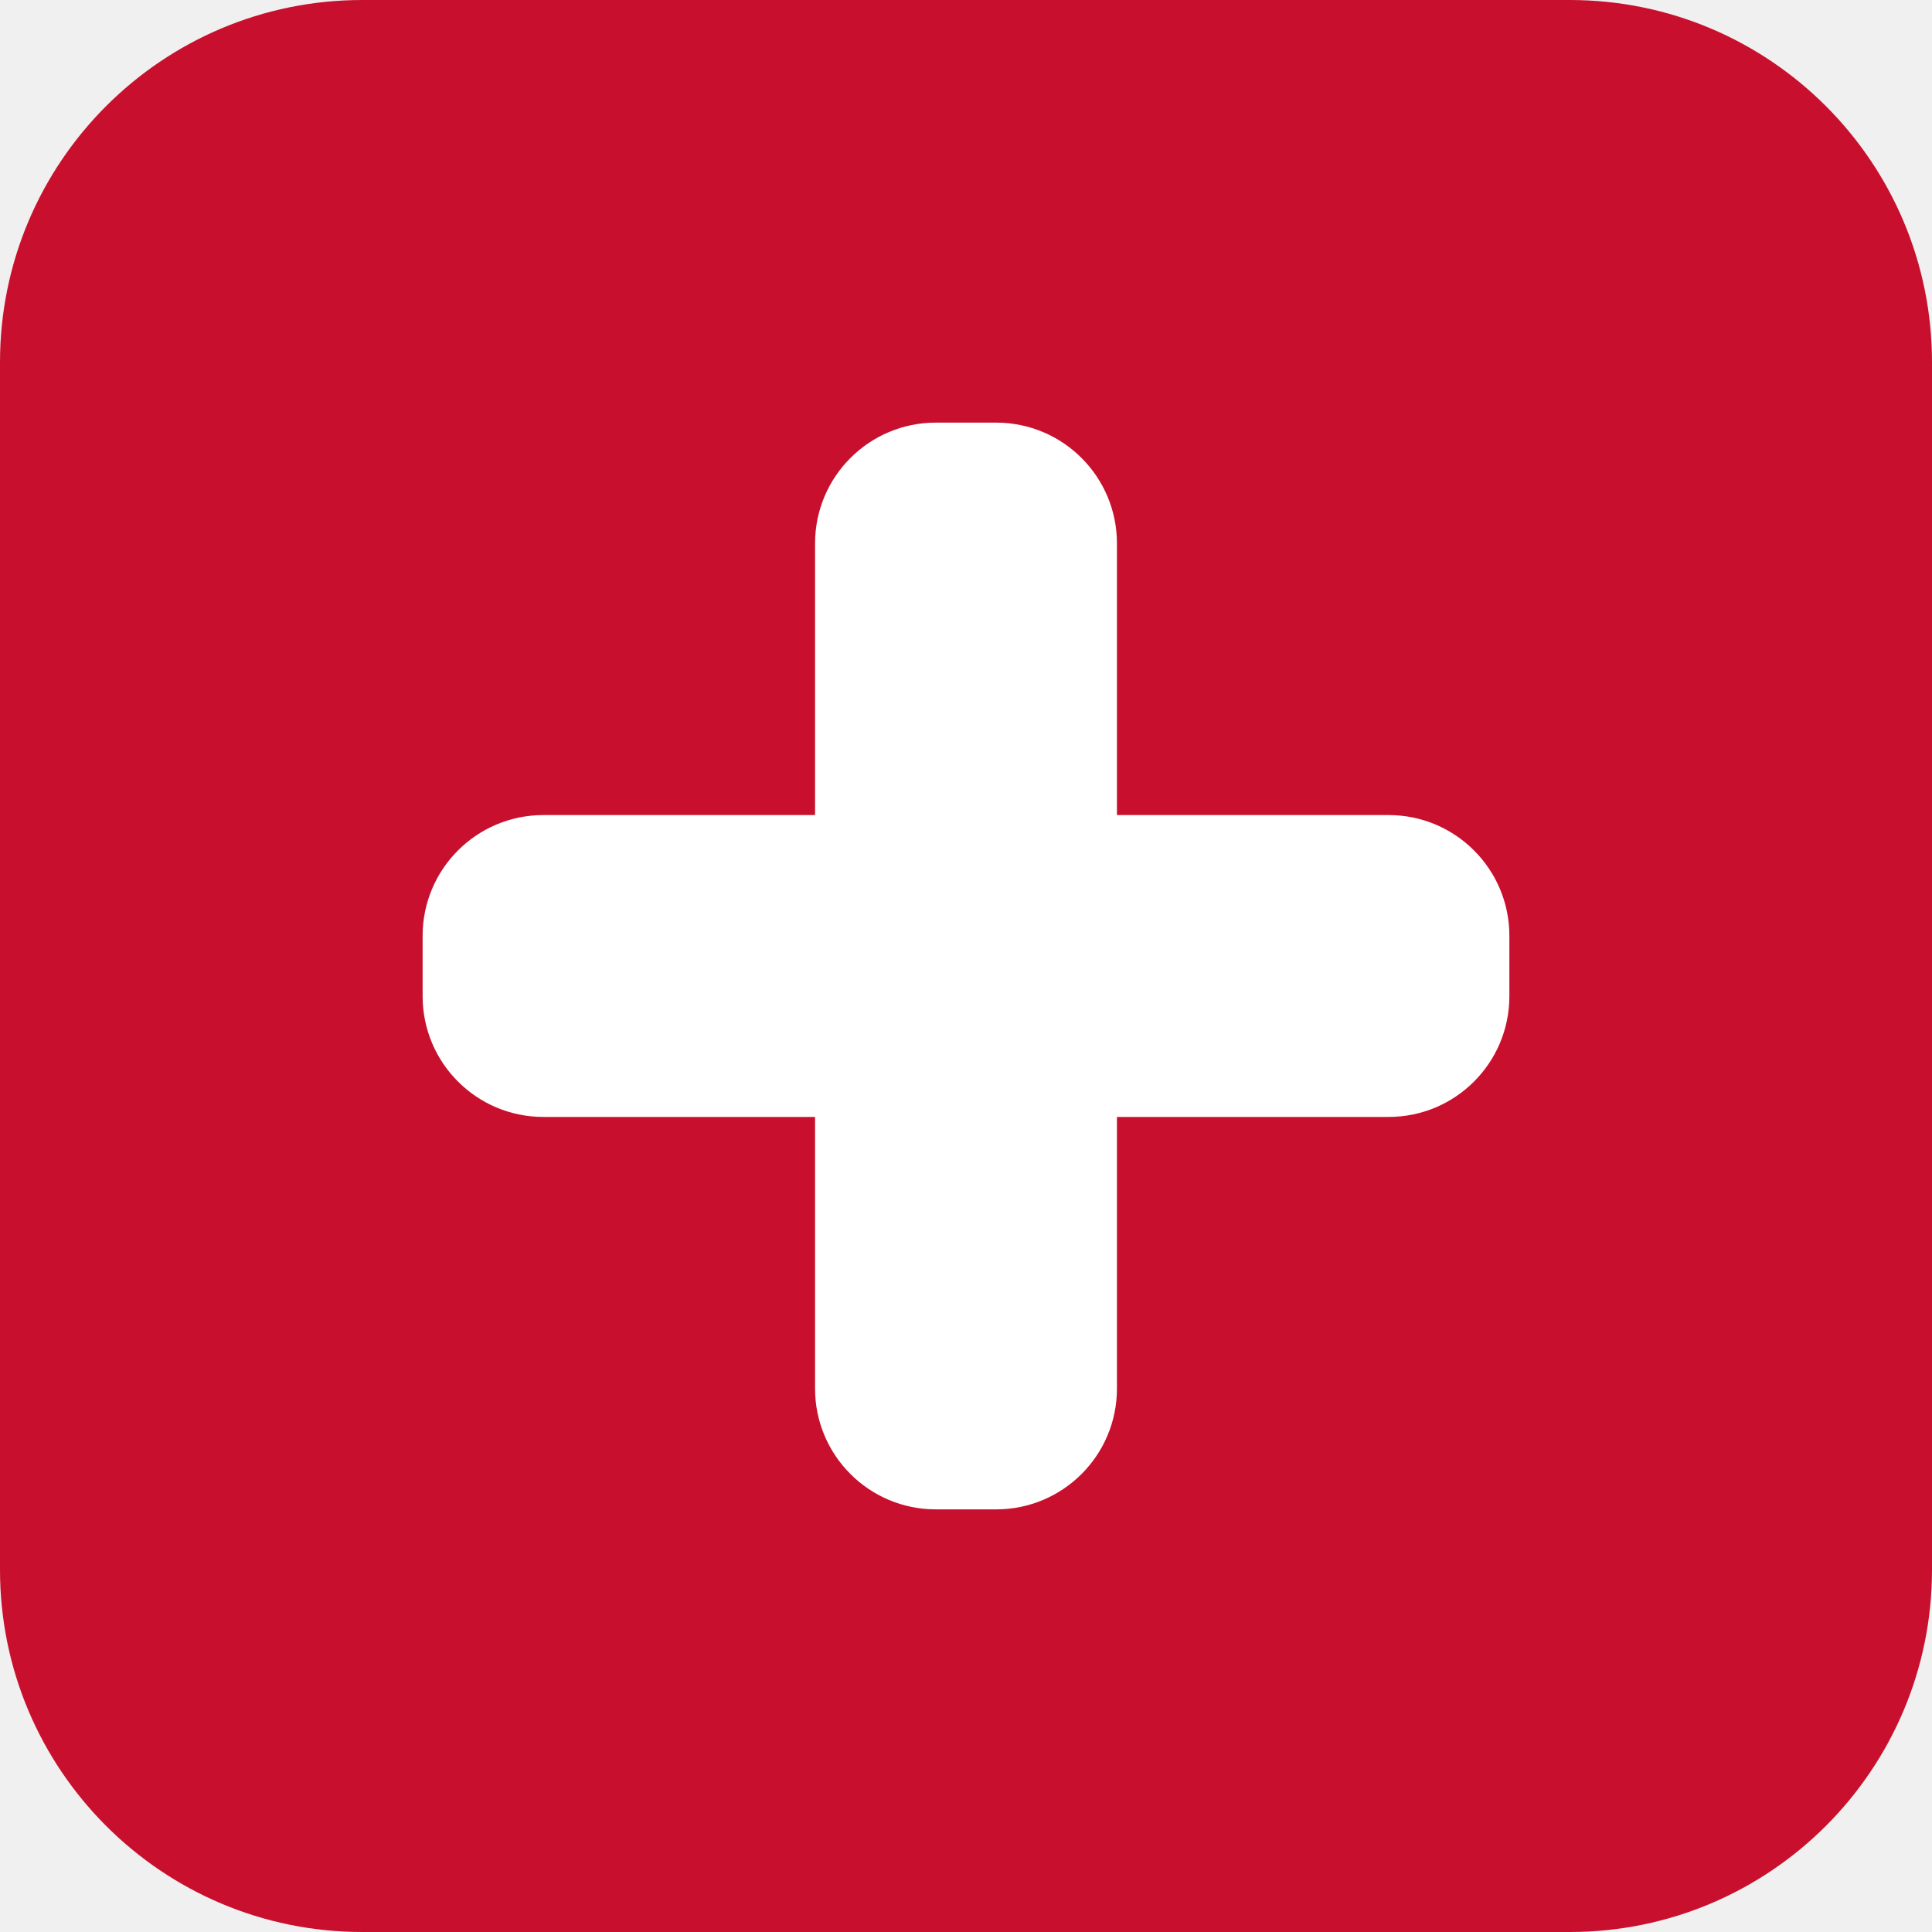
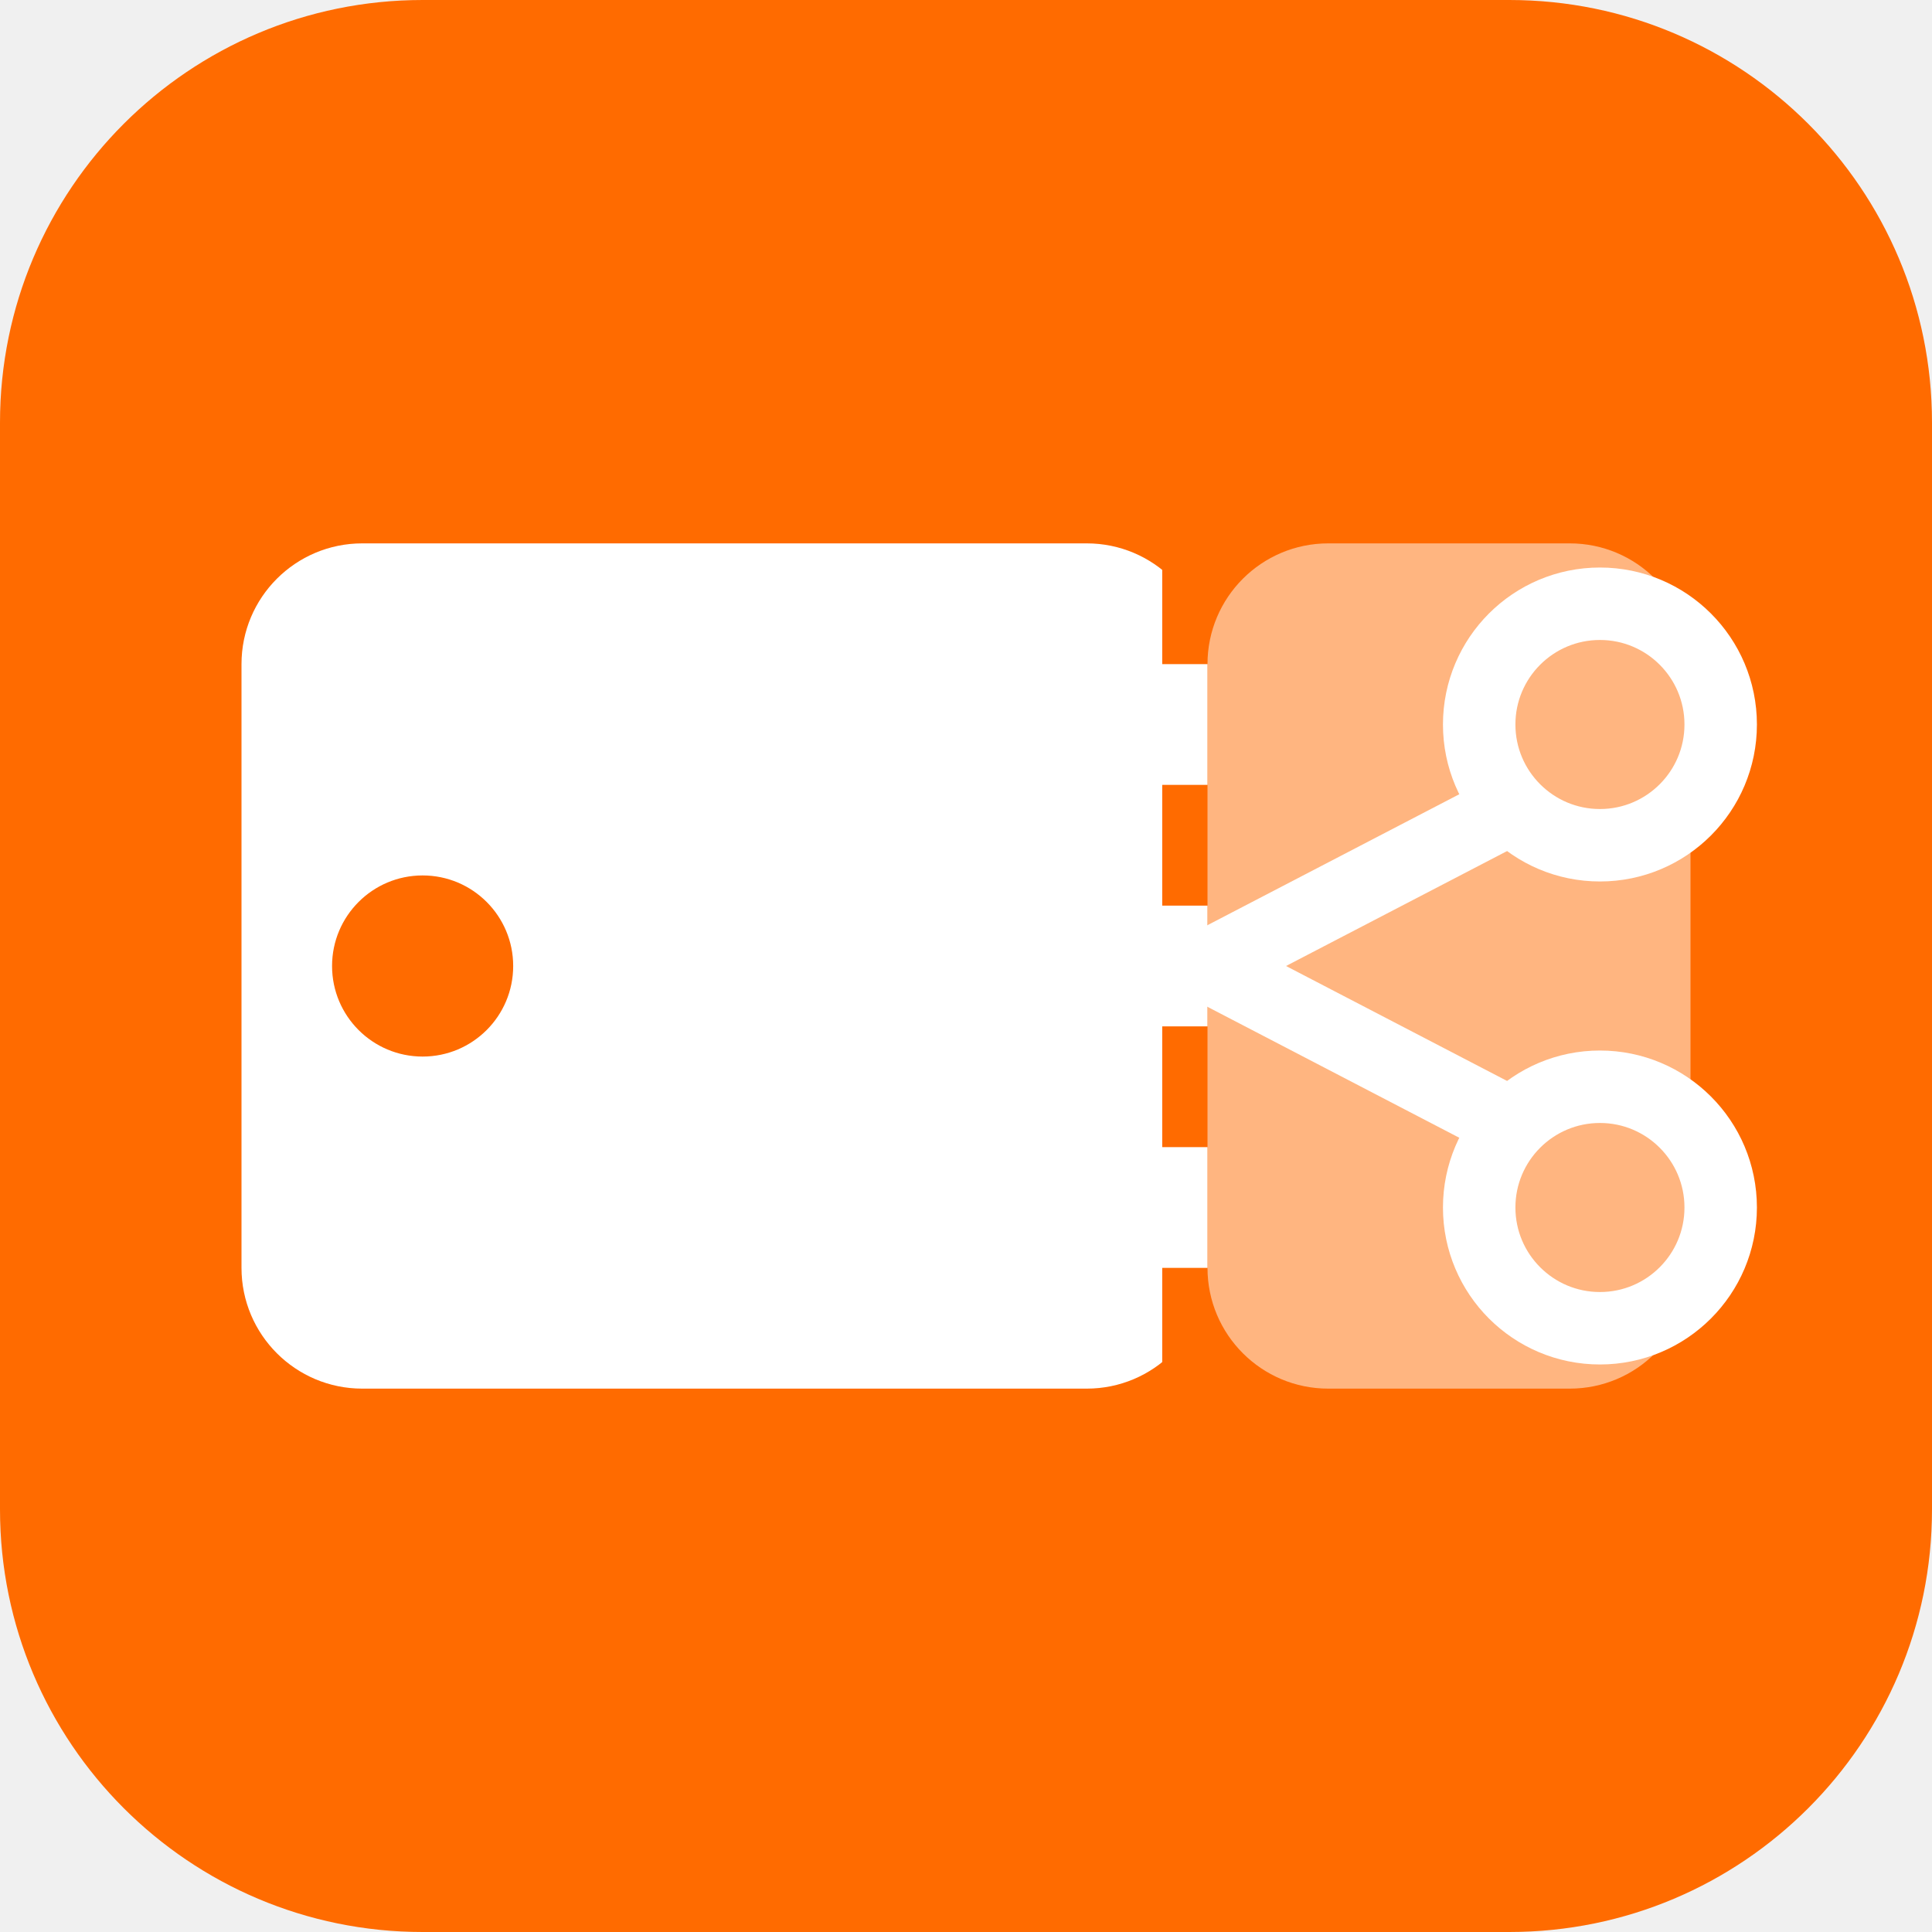
<svg xmlns="http://www.w3.org/2000/svg" viewBox="0 0 32 32">
-   <rect width="32" height="32" rx="6" fill="#C8102E" />
-   <rect x="13.5" y="7" width="5" height="18" rx="2" fill="white" />
-   <rect x="7" y="13.5" width="18" height="5" rx="2" fill="white" />
+   <rect width="32" height="32" rx="7" fill="#FF6B00" />
+   <rect x="4" y="9" width="16" height="14" rx="2" fill="white" />
+   <circle cx="7" cy="16" r="1.5" fill="#FF6B00" />
+   <line x1="20" y1="9" x2="20" y2="23" stroke="#FF6B00" stroke-width="1.5" stroke-dasharray="2 2" />
+   <rect x="20" y="9" width="8" height="14" rx="2" fill="white" opacity="0.5" />
+   <circle cx="26.5" cy="12" r="2" stroke="white" stroke-width="1.2" fill="none" />
+   <circle cx="26.5" cy="20" r="2" stroke="white" stroke-width="1.2" fill="none" />
+   <line x1="25" y1="13.4" x2="20" y2="16" stroke="white" stroke-width="1.2" stroke-linecap="round" />
+   <line x1="25" y1="18.6" x2="20" y2="16" stroke="white" stroke-width="1.2" stroke-linecap="round" />
</svg>
